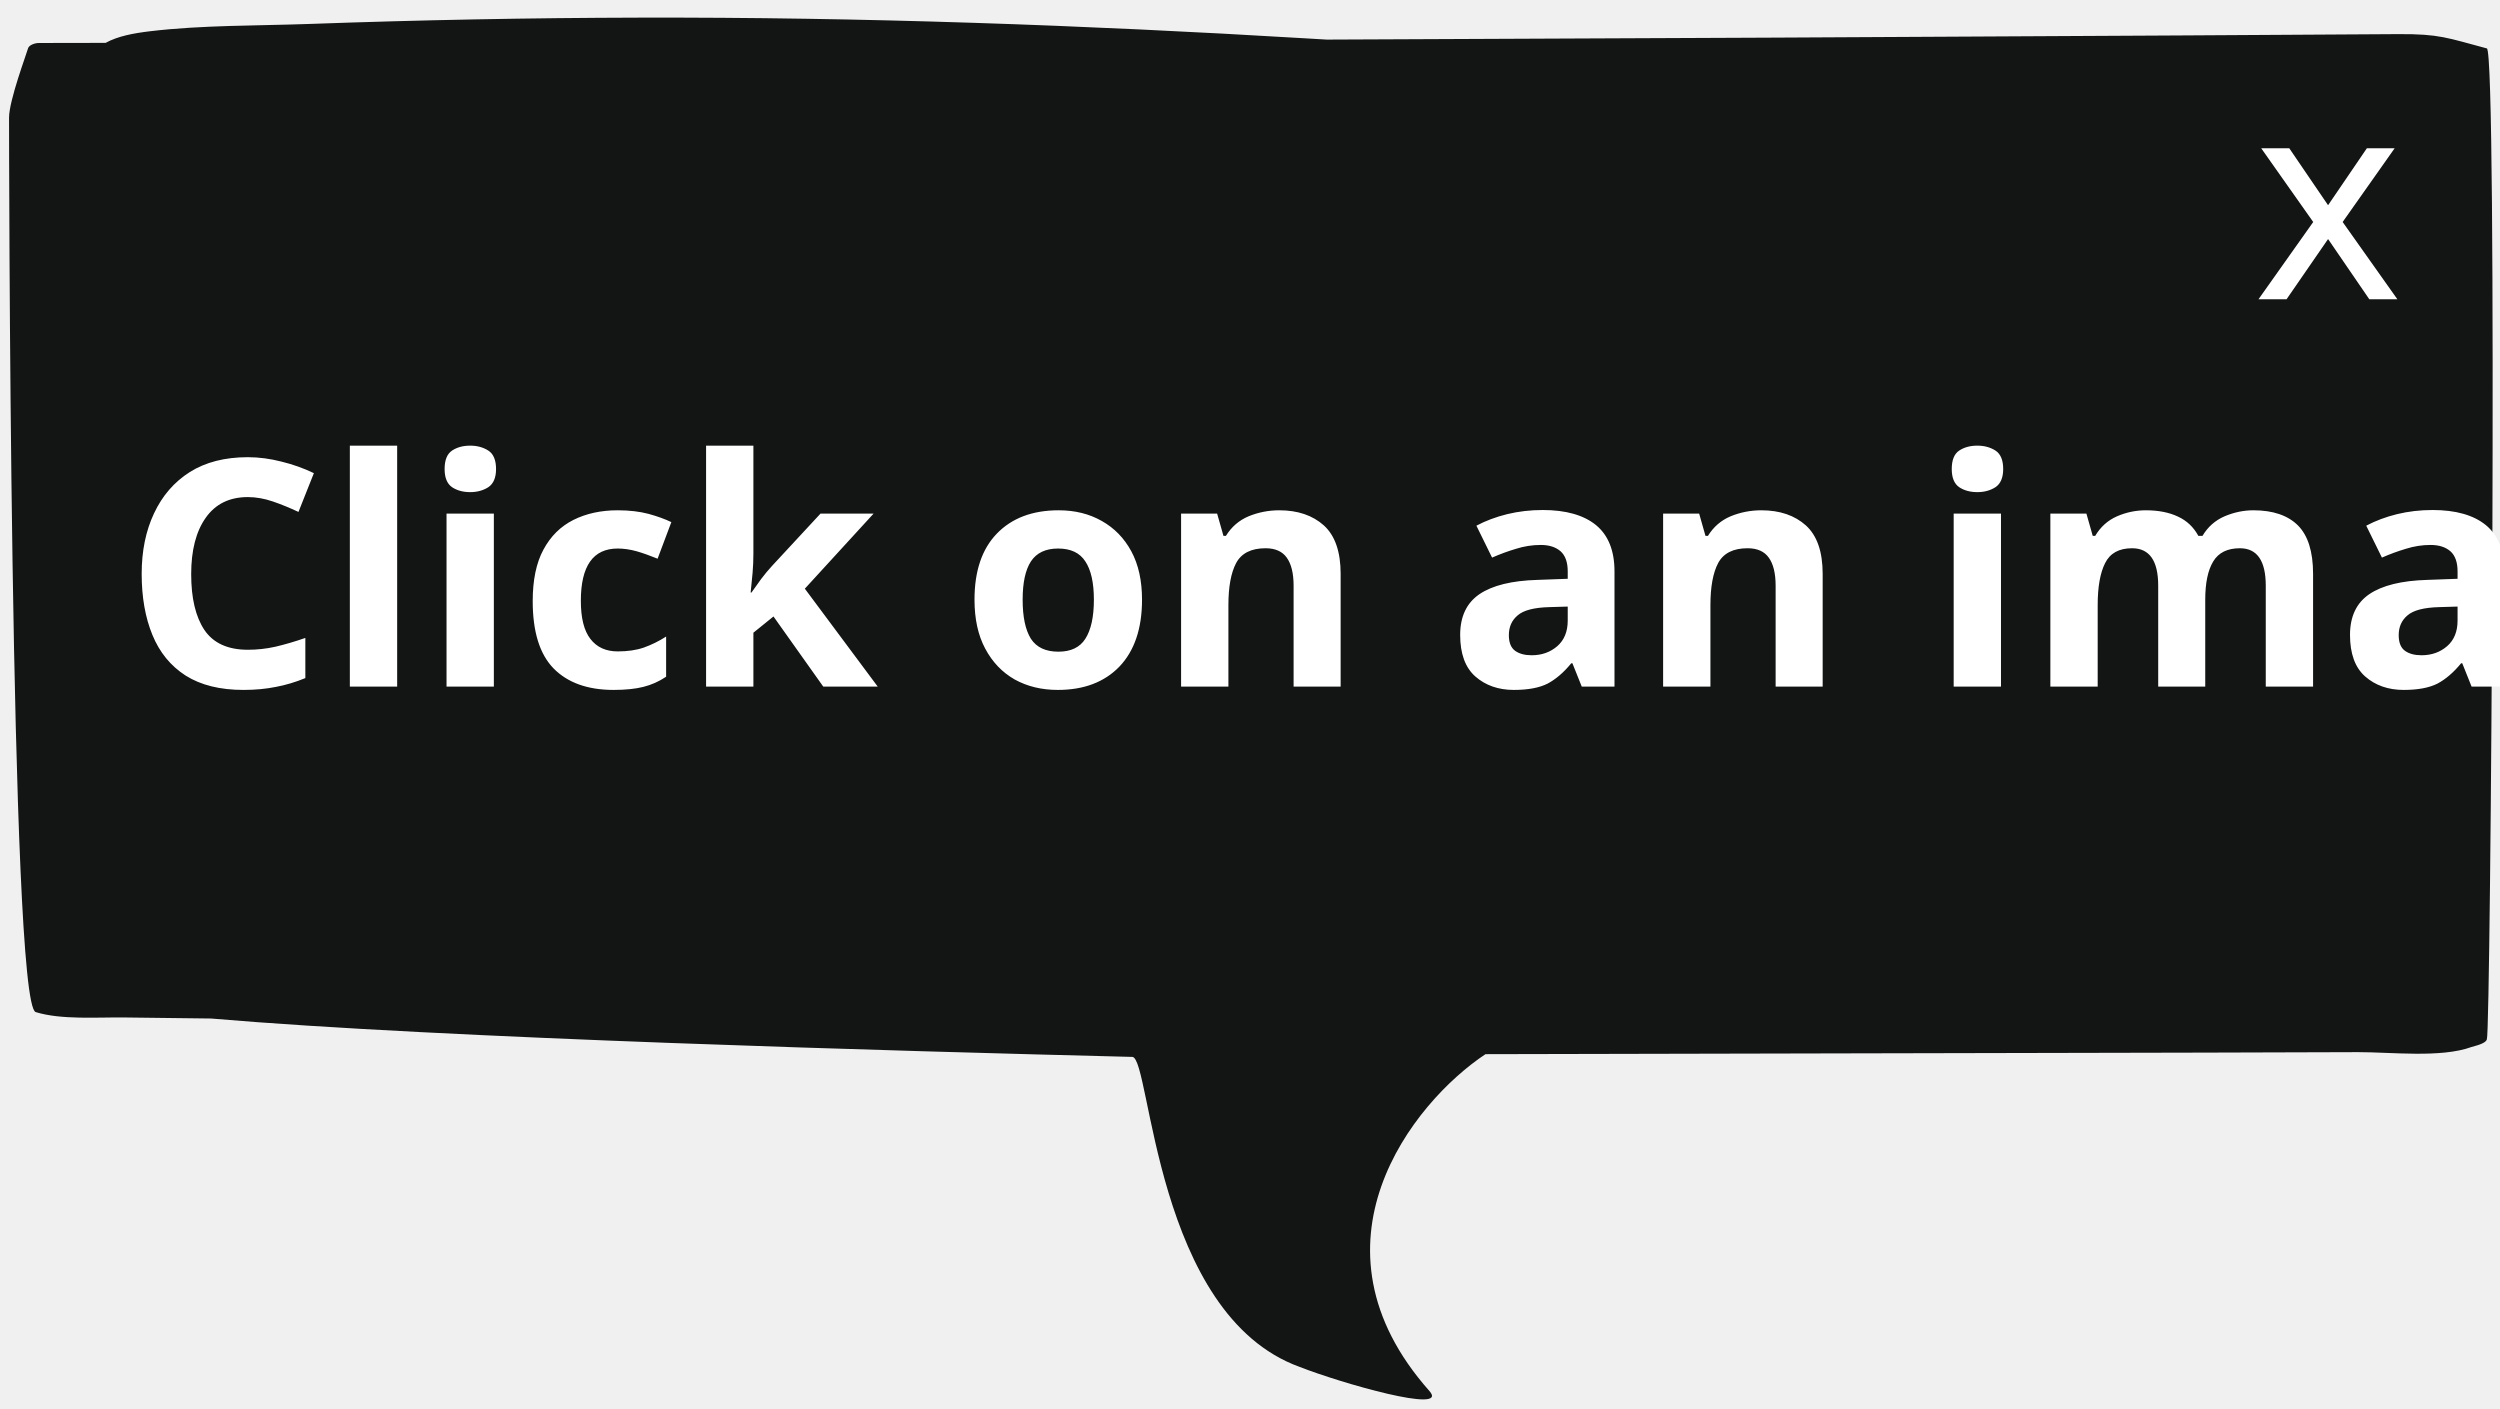
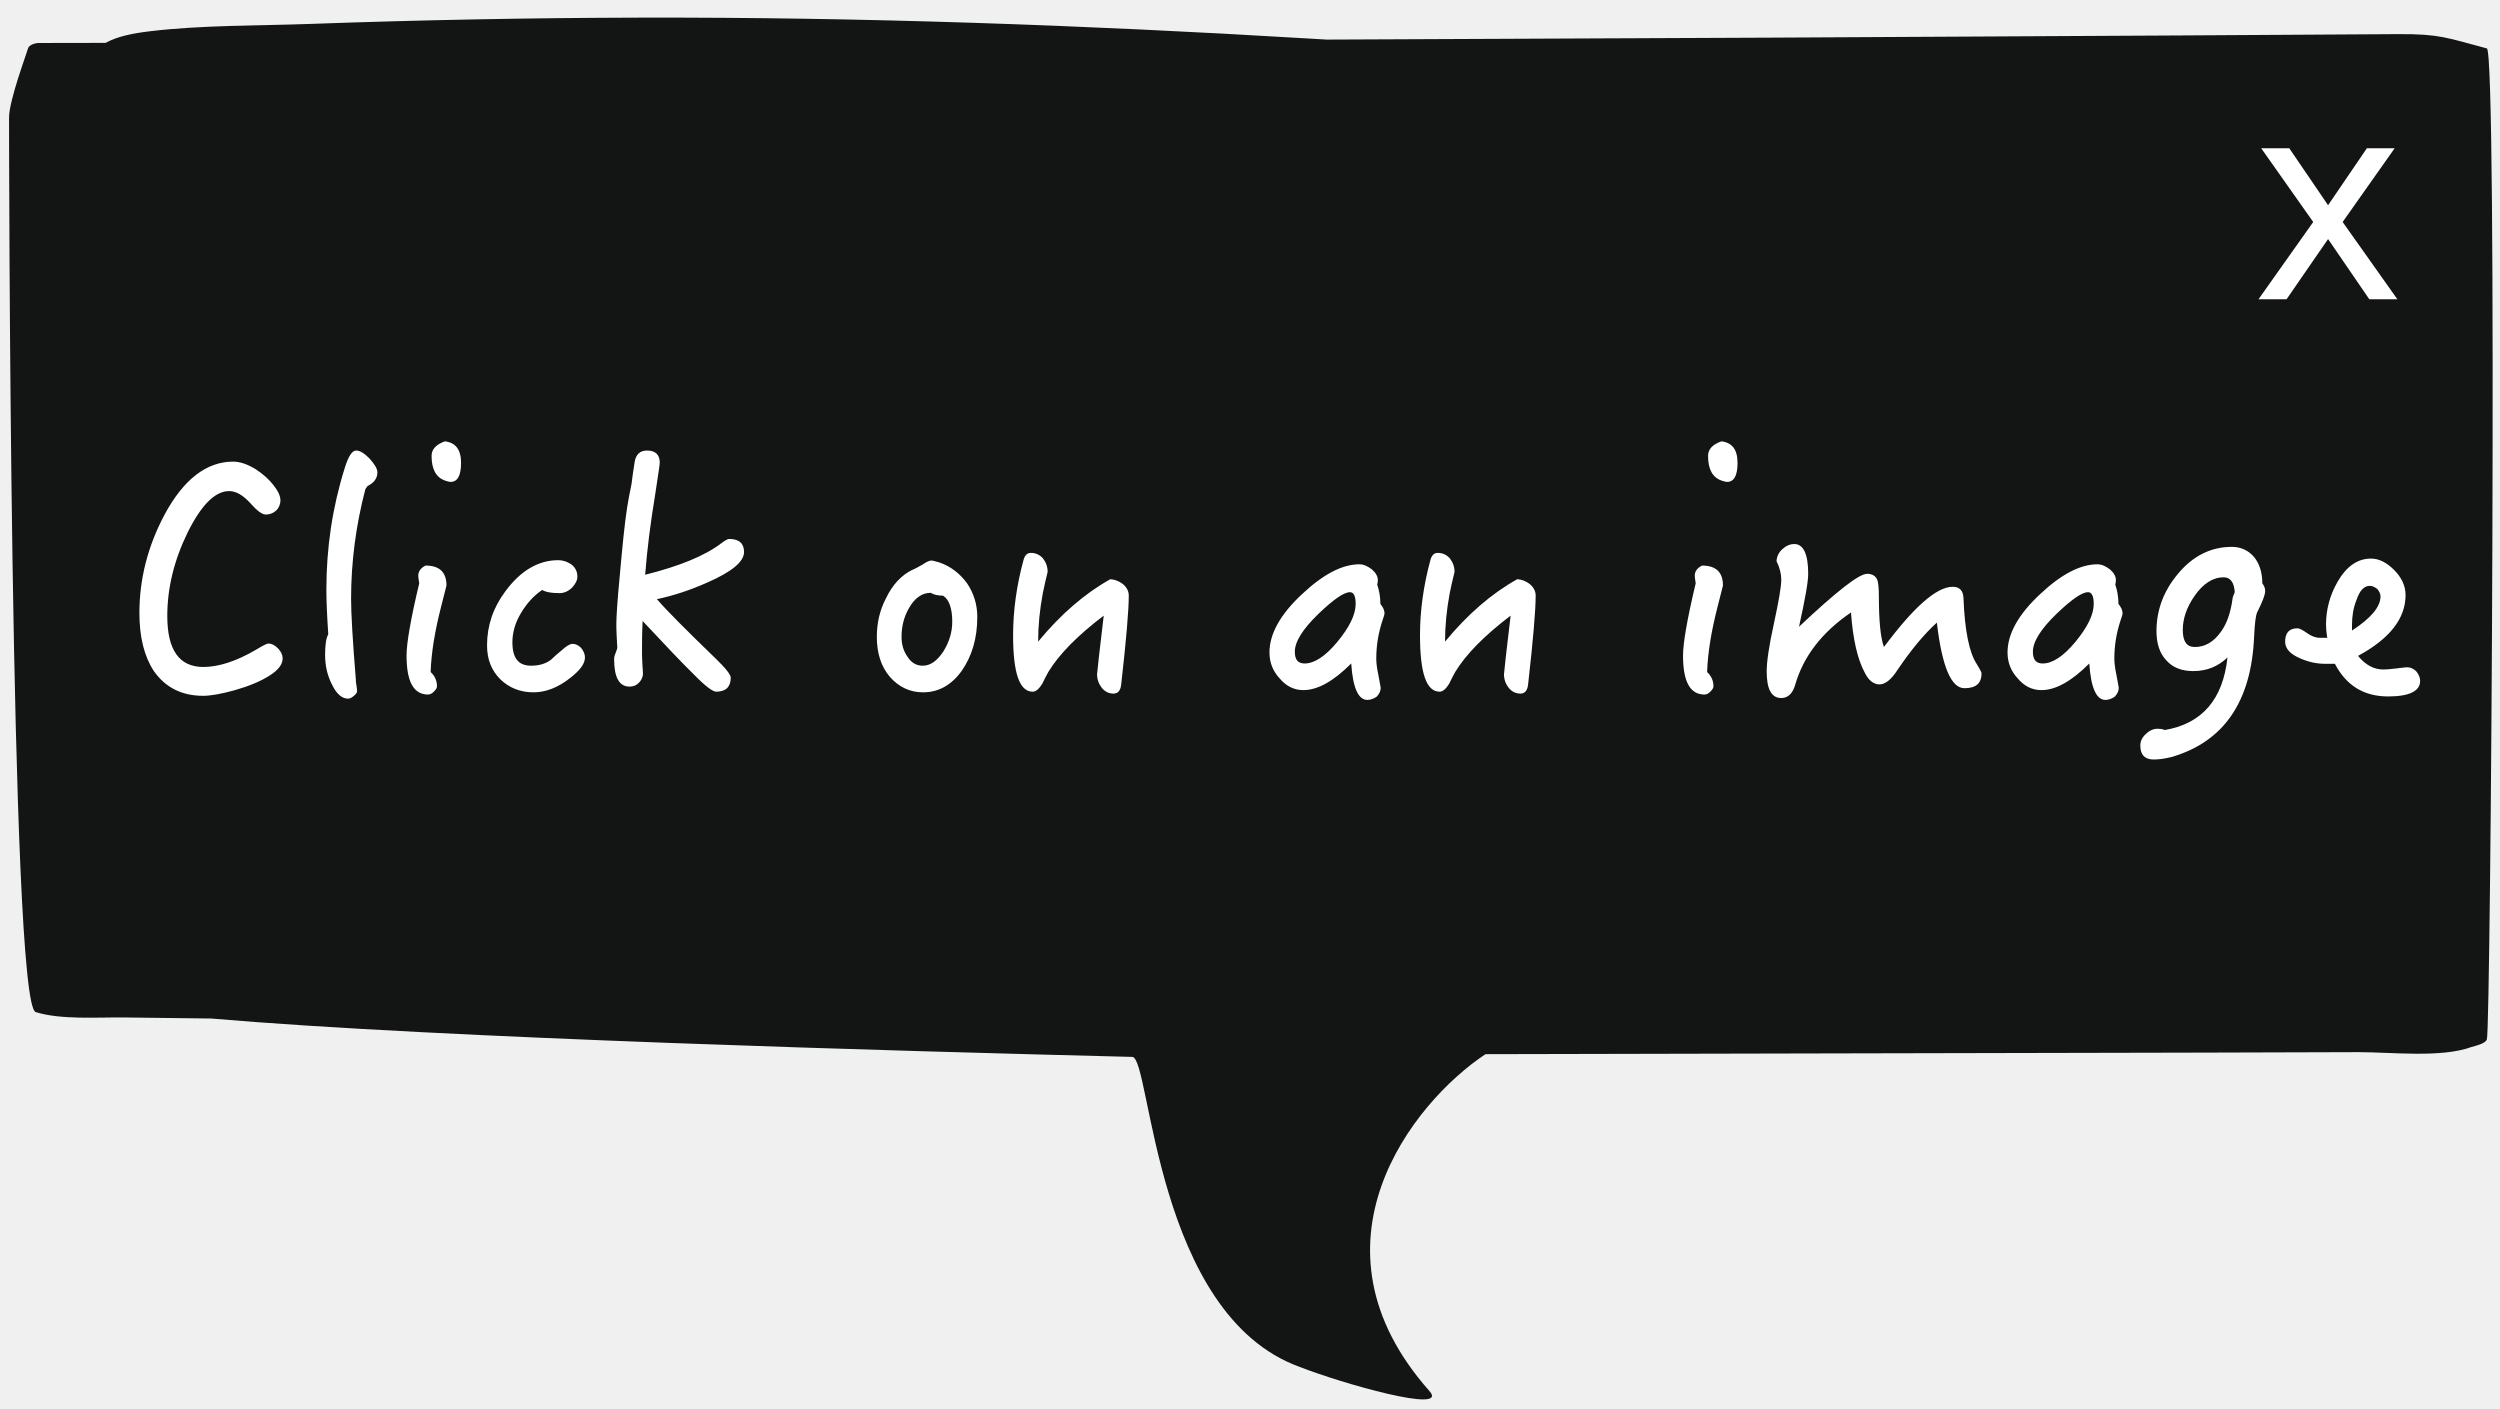
<svg xmlns="http://www.w3.org/2000/svg" width="142px" height="80px" viewBox="0 0 142 80" version="1.1">
  <defs />
  <g id="Page-1" stroke="none" stroke-width="1" fill="none" fill-rule="evenodd">
    <path d="M141.254,2.75 C139.005,2.153 138.575,1.924 136.226,1.938 C132.112,1.964 127.998,1.99 123.884,2.013 C116.243,2.058 108.601,2.099 100.961,2.136 C92.427,2.179 83.893,2.216 75.359,2.249 C74.953,2.225 74.548,2.202 74.143,2.177 C61.564,1.423 48.965,0.971 36.329,1.001 C30.086,1.016 23.844,1.135 17.61,1.359 C14.645,1.465 11.478,1.424 8.555,1.771 C7.567,1.888 6.687,2.056 6,2.435 C4.737,2.437 3.475,2.44 2.214,2.442 C1.955,2.442 1.639,2.571 1.592,2.75 C1.521,3.025 0.516,5.698 0.514,6.678 C0.513,6.877 0.542,57.027 2.028,57.487 C3.477,57.936 5.536,57.773 7.066,57.792 C8.707,57.812 10.348,57.832 11.989,57.852 C25.042,58.977 51.164,59.705 64.322,60.032 C65.371,60.132 65.582,74.662 73.825,77.642 C76.141,78.554 82.377,80.346 81.189,79.007 C73.825,70.706 80.226,62.632 84.374,59.877 C94.67,59.847 114.968,59.817 125.264,59.788 C128.155,59.779 131.047,59.77 133.938,59.762 C135.794,59.757 138.653,60.103 140.383,59.469 C140.913,59.332 141.218,59.202 141.254,59.029 C141.477,58.687 141.866,2.913 141.254,2.75 Z" id="Fill-66" fill="#121513" />
-     <text id="Click-on-an-image" font-family="HanziPen TC" font-size="18" font-weight="bold" fill="#FFFFFF">
-       <tspan x="7" y="39">Click on an image</tspan>
-     </text>
    <text id="x" font-family="HanziPen TC" font-size="16" font-weight="normal" line-spacing="16" fill="#FFFFFF">
      <tspan x="128" y="17">x</tspan>
    </text>
+     <path d="M16.054,37.398 C16.054,37.2 15.964,37.002 15.784,36.822 C15.604,36.642 15.424,36.552 15.244,36.552 C15.154,36.552 14.92,36.678 14.56,36.894 C13.426,37.56 12.418,37.884 11.554,37.884 C10.186,37.884 9.502,36.93 9.502,34.986 C9.502,33.42 9.88,31.836 10.654,30.252 C11.428,28.686 12.22,27.894 13.012,27.894 C13.408,27.894 13.804,28.128 14.2,28.56 C14.596,29.01 14.884,29.226 15.1,29.226 C15.316,29.226 15.514,29.154 15.694,28.992 C15.838,28.848 15.928,28.65 15.928,28.416 C15.928,28.164 15.784,27.876 15.532,27.552 C15.28,27.228 14.938,26.922 14.524,26.652 C14.056,26.364 13.624,26.22 13.246,26.22 C11.734,26.22 10.42,27.228 9.34,29.244 C8.386,31.044 7.918,32.898 7.918,34.824 C7.918,36.174 8.188,37.272 8.728,38.1 C9.376,39.036 10.312,39.522 11.536,39.522 C11.968,39.522 12.58,39.414 13.354,39.198 C14.164,38.964 14.812,38.694 15.316,38.37 C15.802,38.064 16.054,37.74 16.054,37.398 L16.054,37.398 Z M21.436,26.832 C21.436,26.616 21.274,26.364 20.986,26.04 C20.698,25.752 20.446,25.59 20.23,25.59 C19.996,25.59 19.78,25.932 19.582,26.58 C18.88,28.812 18.538,31.116 18.538,33.492 C18.538,34.104 18.574,34.95 18.646,36.03 C18.52,36.246 18.466,36.642 18.466,37.2 C18.466,37.812 18.592,38.37 18.862,38.892 C19.114,39.414 19.42,39.684 19.78,39.684 C19.87,39.684 19.978,39.63 20.104,39.522 C20.212,39.432 20.284,39.342 20.284,39.252 C20.284,39.198 20.266,39.09 20.248,38.946 C20.212,38.784 20.212,38.676 20.212,38.604 C20.032,36.408 19.942,34.86 19.942,33.996 C19.942,31.926 20.212,29.856 20.752,27.786 L20.878,27.606 C21.238,27.426 21.436,27.174 21.436,26.832 L21.436,26.832 Z M26.188,26.292 C26.188,25.536 25.882,25.14 25.27,25.068 C24.766,25.248 24.514,25.518 24.514,25.896 C24.514,26.652 24.766,27.12 25.288,27.3 C25.432,27.354 25.54,27.372 25.594,27.372 C25.99,27.372 26.188,27.012 26.188,26.292 L26.188,26.292 Z M25.36,33.258 C25.36,32.502 24.964,32.124 24.172,32.124 C23.884,32.268 23.758,32.466 23.758,32.7 C23.758,32.772 23.776,32.916 23.812,33.132 C23.326,35.166 23.092,36.534 23.092,37.236 C23.092,38.712 23.488,39.45 24.316,39.45 C24.424,39.45 24.532,39.396 24.64,39.288 C24.748,39.18 24.82,39.09 24.82,38.982 C24.82,38.658 24.694,38.388 24.46,38.172 C24.496,37.092 24.694,35.868 25.054,34.464 L25.36,33.258 Z M33.226,37.344 C33.226,37.164 33.154,36.984 33.01,36.804 C32.866,36.66 32.704,36.57 32.524,36.57 C32.38,36.57 32.164,36.696 31.912,36.93 C31.696,37.11 31.48,37.29 31.3,37.47 C30.994,37.704 30.616,37.812 30.166,37.812 C29.446,37.812 29.104,37.38 29.104,36.48 C29.104,35.922 29.266,35.364 29.59,34.824 C29.914,34.284 30.31,33.834 30.796,33.51 C31.012,33.636 31.336,33.69 31.786,33.69 C32.02,33.69 32.254,33.6 32.488,33.384 C32.686,33.168 32.794,32.97 32.794,32.754 C32.794,32.466 32.686,32.25 32.47,32.07 C32.236,31.908 31.984,31.818 31.714,31.818 C30.58,31.818 29.572,32.412 28.708,33.582 C28.006,34.518 27.664,35.544 27.664,36.66 C27.664,37.452 27.916,38.082 28.42,38.586 C28.924,39.072 29.554,39.324 30.31,39.324 C30.994,39.324 31.696,39.054 32.38,38.514 C32.938,38.082 33.226,37.704 33.226,37.344 L33.226,37.344 Z M42.262,31.35 C42.262,30.864 41.974,30.612 41.416,30.612 C41.326,30.612 41.182,30.702 40.984,30.846 C40.048,31.566 38.59,32.16 36.646,32.646 C36.754,31.206 36.952,29.676 37.222,28.038 C37.384,26.976 37.474,26.382 37.474,26.274 C37.474,25.824 37.222,25.59 36.754,25.59 C36.358,25.59 36.124,25.806 36.052,26.22 C35.962,26.76 35.908,27.192 35.872,27.48 C35.764,28.02 35.674,28.47 35.62,28.83 C35.476,29.766 35.35,31.044 35.206,32.664 C35.062,34.14 35.008,35.076 35.008,35.454 C35.008,35.562 35.008,35.778 35.026,36.12 C35.044,36.48 35.062,36.696 35.062,36.768 C35.062,36.84 35.026,36.93 34.972,37.074 C34.9,37.236 34.882,37.362 34.882,37.434 C34.882,38.478 35.17,39 35.764,39 C35.98,39 36.142,38.928 36.286,38.784 C36.43,38.64 36.52,38.46 36.52,38.244 C36.52,38.154 36.502,37.956 36.484,37.668 C36.466,37.38 36.466,37.146 36.466,36.984 C36.466,36.516 36.466,35.958 36.502,35.274 C37.834,36.696 38.788,37.704 39.4,38.298 C40.048,38.964 40.48,39.288 40.678,39.288 C41.218,39.288 41.506,39.018 41.506,38.496 C41.506,38.316 41.218,37.956 40.642,37.398 C38.986,35.796 37.87,34.68 37.312,34.032 C38.248,33.834 39.184,33.528 40.156,33.096 C41.56,32.484 42.262,31.908 42.262,31.35 L42.262,31.35 Z M55.51,35.04 C55.51,34.338 55.312,33.69 54.916,33.114 C54.502,32.556 53.98,32.16 53.35,31.944 C53.098,31.872 52.954,31.836 52.918,31.836 C52.774,31.836 52.612,31.926 52.396,32.07 C52.144,32.214 51.946,32.322 51.802,32.376 C51.19,32.682 50.686,33.222 50.326,33.978 C49.966,34.662 49.804,35.4 49.804,36.174 C49.804,37.092 50.038,37.848 50.542,38.442 C51.046,39.018 51.676,39.324 52.432,39.324 C53.296,39.324 54.034,38.928 54.628,38.1 C55.204,37.272 55.51,36.264 55.51,35.04 L55.51,35.04 Z M54.088,35.31 C54.088,35.922 53.908,36.48 53.584,37.002 C53.224,37.542 52.846,37.812 52.414,37.812 C52.054,37.812 51.766,37.65 51.55,37.308 C51.316,36.984 51.208,36.606 51.208,36.174 C51.208,35.598 51.334,35.058 51.622,34.554 C51.946,33.978 52.36,33.672 52.864,33.672 C53.044,33.78 53.278,33.834 53.566,33.834 C53.908,34.05 54.088,34.554 54.088,35.31 L54.088,35.31 Z M64.114,33.834 C64.114,33.564 63.988,33.348 63.772,33.168 C63.556,33.006 63.322,32.916 63.07,32.898 C61.612,33.708 60.244,34.896 58.966,36.444 C58.966,35.544 59.056,34.626 59.236,33.672 C59.326,33.24 59.416,32.844 59.506,32.484 C59.506,32.196 59.416,31.944 59.236,31.71 C59.056,31.512 58.822,31.404 58.552,31.404 C58.336,31.404 58.21,31.548 58.138,31.8 C57.742,33.258 57.544,34.68 57.544,36.084 C57.544,38.226 57.904,39.288 58.66,39.288 C58.84,39.288 59.02,39.126 59.2,38.838 C59.308,38.622 59.416,38.388 59.542,38.172 C60.154,37.164 61.198,36.102 62.692,34.968 L62.422,37.272 C62.35,37.938 62.314,38.28 62.314,38.298 C62.314,38.586 62.404,38.838 62.584,39.072 C62.764,39.288 62.98,39.396 63.25,39.396 C63.502,39.396 63.646,39.216 63.682,38.892 C63.97,36.354 64.114,34.662 64.114,33.834 L64.114,33.834 Z M78.64,34.824 C78.64,34.662 78.55,34.482 78.406,34.302 C78.406,33.888 78.334,33.528 78.226,33.204 C78.244,33.132 78.262,33.042 78.262,32.952 C78.262,32.736 78.136,32.52 77.92,32.34 C77.686,32.16 77.452,32.052 77.218,32.052 C76.228,32.052 75.148,32.628 73.96,33.744 C72.718,34.896 72.106,36.012 72.106,37.056 C72.106,37.614 72.286,38.1 72.682,38.532 C73.06,38.982 73.51,39.198 74.032,39.198 C74.842,39.198 75.742,38.694 76.75,37.686 C76.84,39.054 77.146,39.756 77.668,39.756 C77.848,39.756 78.028,39.684 78.19,39.576 C78.334,39.432 78.424,39.252 78.424,39.072 C78.424,39.018 78.37,38.802 78.298,38.37 C78.208,37.956 78.172,37.632 78.172,37.416 C78.172,36.696 78.28,35.976 78.532,35.22 C78.604,35.022 78.64,34.896 78.64,34.824 L78.64,34.824 Z M77.002,34.302 C77.002,34.914 76.642,35.634 75.958,36.462 C75.274,37.29 74.644,37.686 74.104,37.686 C73.726,37.686 73.546,37.47 73.546,37.02 C73.546,36.444 73.996,35.724 74.914,34.842 C75.742,34.05 76.336,33.636 76.678,33.636 C76.894,33.636 77.002,33.87 77.002,34.302 L77.002,34.302 Z M87.226,33.834 C87.226,33.564 87.1,33.348 86.884,33.168 C86.668,33.006 86.434,32.916 86.182,32.898 C84.724,33.708 83.356,34.896 82.078,36.444 C82.078,35.544 82.168,34.626 82.348,33.672 C82.438,33.24 82.528,32.844 82.618,32.484 C82.618,32.196 82.528,31.944 82.348,31.71 C82.168,31.512 81.934,31.404 81.664,31.404 C81.448,31.404 81.322,31.548 81.25,31.8 C80.854,33.258 80.656,34.68 80.656,36.084 C80.656,38.226 81.016,39.288 81.772,39.288 C81.952,39.288 82.132,39.126 82.312,38.838 C82.42,38.622 82.528,38.388 82.654,38.172 C83.266,37.164 84.31,36.102 85.804,34.968 L85.534,37.272 C85.462,37.938 85.426,38.28 85.426,38.298 C85.426,38.586 85.516,38.838 85.696,39.072 C85.876,39.288 86.092,39.396 86.362,39.396 C86.614,39.396 86.758,39.216 86.794,38.892 C87.082,36.354 87.226,34.662 87.226,33.834 L87.226,33.834 Z M98.692,26.292 C98.692,25.536 98.386,25.14 97.774,25.068 C97.27,25.248 97.018,25.518 97.018,25.896 C97.018,26.652 97.27,27.12 97.792,27.3 C97.936,27.354 98.044,27.372 98.098,27.372 C98.494,27.372 98.692,27.012 98.692,26.292 L98.692,26.292 Z M97.864,33.258 C97.864,32.502 97.468,32.124 96.676,32.124 C96.388,32.268 96.262,32.466 96.262,32.7 C96.262,32.772 96.28,32.916 96.316,33.132 C95.83,35.166 95.596,36.534 95.596,37.236 C95.596,38.712 95.992,39.45 96.82,39.45 C96.928,39.45 97.036,39.396 97.144,39.288 C97.252,39.18 97.324,39.09 97.324,38.982 C97.324,38.658 97.198,38.388 96.964,38.172 C97,37.092 97.198,35.868 97.558,34.464 L97.864,33.258 Z M112.552,38.244 C112.552,38.19 112.462,38.01 112.282,37.722 C111.85,37.074 111.598,35.814 111.526,33.978 C111.508,33.546 111.31,33.33 110.914,33.33 C109.996,33.33 108.7,34.482 107.008,36.75 C106.81,36.21 106.72,35.238 106.72,33.87 C106.72,33.402 106.684,33.078 106.63,32.934 C106.54,32.718 106.342,32.592 106.054,32.592 C105.586,32.592 104.308,33.6 102.184,35.598 C102.526,34.05 102.706,33.06 102.706,32.592 C102.706,31.476 102.436,30.9 101.914,30.9 C101.68,30.9 101.464,30.99 101.266,31.17 C101.05,31.35 100.924,31.584 100.906,31.872 C101.086,32.232 101.176,32.592 101.176,32.934 C101.176,33.33 101.032,34.14 100.762,35.4 C100.474,36.696 100.348,37.596 100.348,38.136 C100.348,39.144 100.618,39.648 101.176,39.648 C101.554,39.648 101.824,39.396 101.968,38.892 C102.436,37.272 103.498,35.904 105.136,34.788 C105.244,36.282 105.496,37.434 105.928,38.226 C106.144,38.658 106.432,38.874 106.756,38.874 C107.08,38.874 107.422,38.604 107.782,38.046 C108.538,36.93 109.276,36.03 110.014,35.364 C110.302,37.848 110.824,39.09 111.58,39.09 C112.228,39.09 112.552,38.82 112.552,38.244 L112.552,38.244 Z M120.562,34.824 C120.562,34.662 120.472,34.482 120.328,34.302 C120.328,33.888 120.256,33.528 120.148,33.204 C120.166,33.132 120.184,33.042 120.184,32.952 C120.184,32.736 120.058,32.52 119.842,32.34 C119.608,32.16 119.374,32.052 119.14,32.052 C118.15,32.052 117.07,32.628 115.882,33.744 C114.64,34.896 114.028,36.012 114.028,37.056 C114.028,37.614 114.208,38.1 114.604,38.532 C114.982,38.982 115.432,39.198 115.954,39.198 C116.764,39.198 117.664,38.694 118.672,37.686 C118.762,39.054 119.068,39.756 119.59,39.756 C119.77,39.756 119.95,39.684 120.112,39.576 C120.256,39.432 120.346,39.252 120.346,39.072 C120.346,39.018 120.292,38.802 120.22,38.37 C120.13,37.956 120.094,37.632 120.094,37.416 C120.094,36.696 120.202,35.976 120.454,35.22 C120.526,35.022 120.562,34.896 120.562,34.824 L120.562,34.824 Z M118.924,34.302 C118.924,34.914 118.564,35.634 117.88,36.462 C117.196,37.29 116.566,37.686 116.026,37.686 C115.648,37.686 115.468,37.47 115.468,37.02 C115.468,36.444 115.918,35.724 116.836,34.842 C117.664,34.05 118.258,33.636 118.6,33.636 C118.816,33.636 118.924,33.87 118.924,34.302 L118.924,34.302 Z M128.662,33.564 C128.662,33.42 128.608,33.276 128.5,33.132 C128.5,32.52 128.338,32.016 128.032,31.638 C127.708,31.26 127.276,31.062 126.772,31.062 C125.566,31.062 124.54,31.584 123.694,32.61 C122.884,33.582 122.488,34.662 122.488,35.85 C122.488,36.552 122.668,37.11 123.046,37.506 C123.406,37.92 123.928,38.118 124.576,38.118 C125.332,38.118 125.98,37.866 126.52,37.344 C126.268,39.72 125.08,41.106 122.956,41.466 C122.848,41.412 122.704,41.394 122.542,41.394 C122.326,41.394 122.092,41.484 121.876,41.7 C121.66,41.898 121.57,42.114 121.57,42.348 C121.57,42.87 121.822,43.14 122.326,43.14 C122.65,43.14 122.992,43.086 123.352,42.996 C126.304,42.132 127.87,39.864 128.032,36.192 C128.068,35.418 128.122,34.95 128.212,34.77 C128.5,34.194 128.662,33.798 128.662,33.564 L128.662,33.564 Z M126.934,33.636 C126.862,33.816 126.808,33.942 126.808,34.014 C126.7,34.806 126.484,35.418 126.16,35.868 C125.746,36.462 125.242,36.75 124.666,36.75 C124.198,36.75 123.982,36.426 123.982,35.778 C123.982,35.148 124.198,34.5 124.648,33.852 C125.134,33.15 125.692,32.79 126.304,32.79 C126.682,32.79 126.898,33.078 126.934,33.636 L126.934,33.636 Z M137.464,38.676 C137.464,38.496 137.392,38.316 137.248,38.136 C137.104,37.992 136.924,37.902 136.744,37.902 C136.6,37.902 136.366,37.938 136.06,37.974 C135.754,38.01 135.52,38.028 135.376,38.028 C134.836,38.028 134.368,37.776 133.936,37.254 C135.736,36.282 136.636,35.13 136.636,33.798 C136.636,33.294 136.42,32.808 135.988,32.376 C135.556,31.944 135.124,31.728 134.674,31.728 C133.9,31.728 133.27,32.178 132.766,33.06 C132.334,33.816 132.118,34.626 132.118,35.49 C132.118,35.67 132.136,35.922 132.19,36.228 L131.776,36.228 C131.524,36.228 131.29,36.138 131.038,35.958 C130.786,35.778 130.606,35.688 130.498,35.688 C130.03,35.688 129.796,35.94 129.796,36.444 C129.796,36.84 130.084,37.164 130.696,37.416 C131.164,37.614 131.614,37.704 132.082,37.704 L132.622,37.704 C133.27,38.946 134.278,39.558 135.646,39.558 C136.852,39.558 137.464,39.252 137.464,38.676 L137.464,38.676 Z M135.214,33.87 C135.214,34.464 134.674,35.112 133.594,35.814 L133.594,35.49 C133.594,35.004 133.666,34.536 133.846,34.086 C134.026,33.546 134.278,33.276 134.602,33.276 C134.746,33.276 134.89,33.348 135.034,33.456 C135.142,33.6 135.214,33.726 135.214,33.87 L135.214,33.87 Z" id="Click-on-an-image" fill="#FFFFFF" />
  </g>
</svg>
